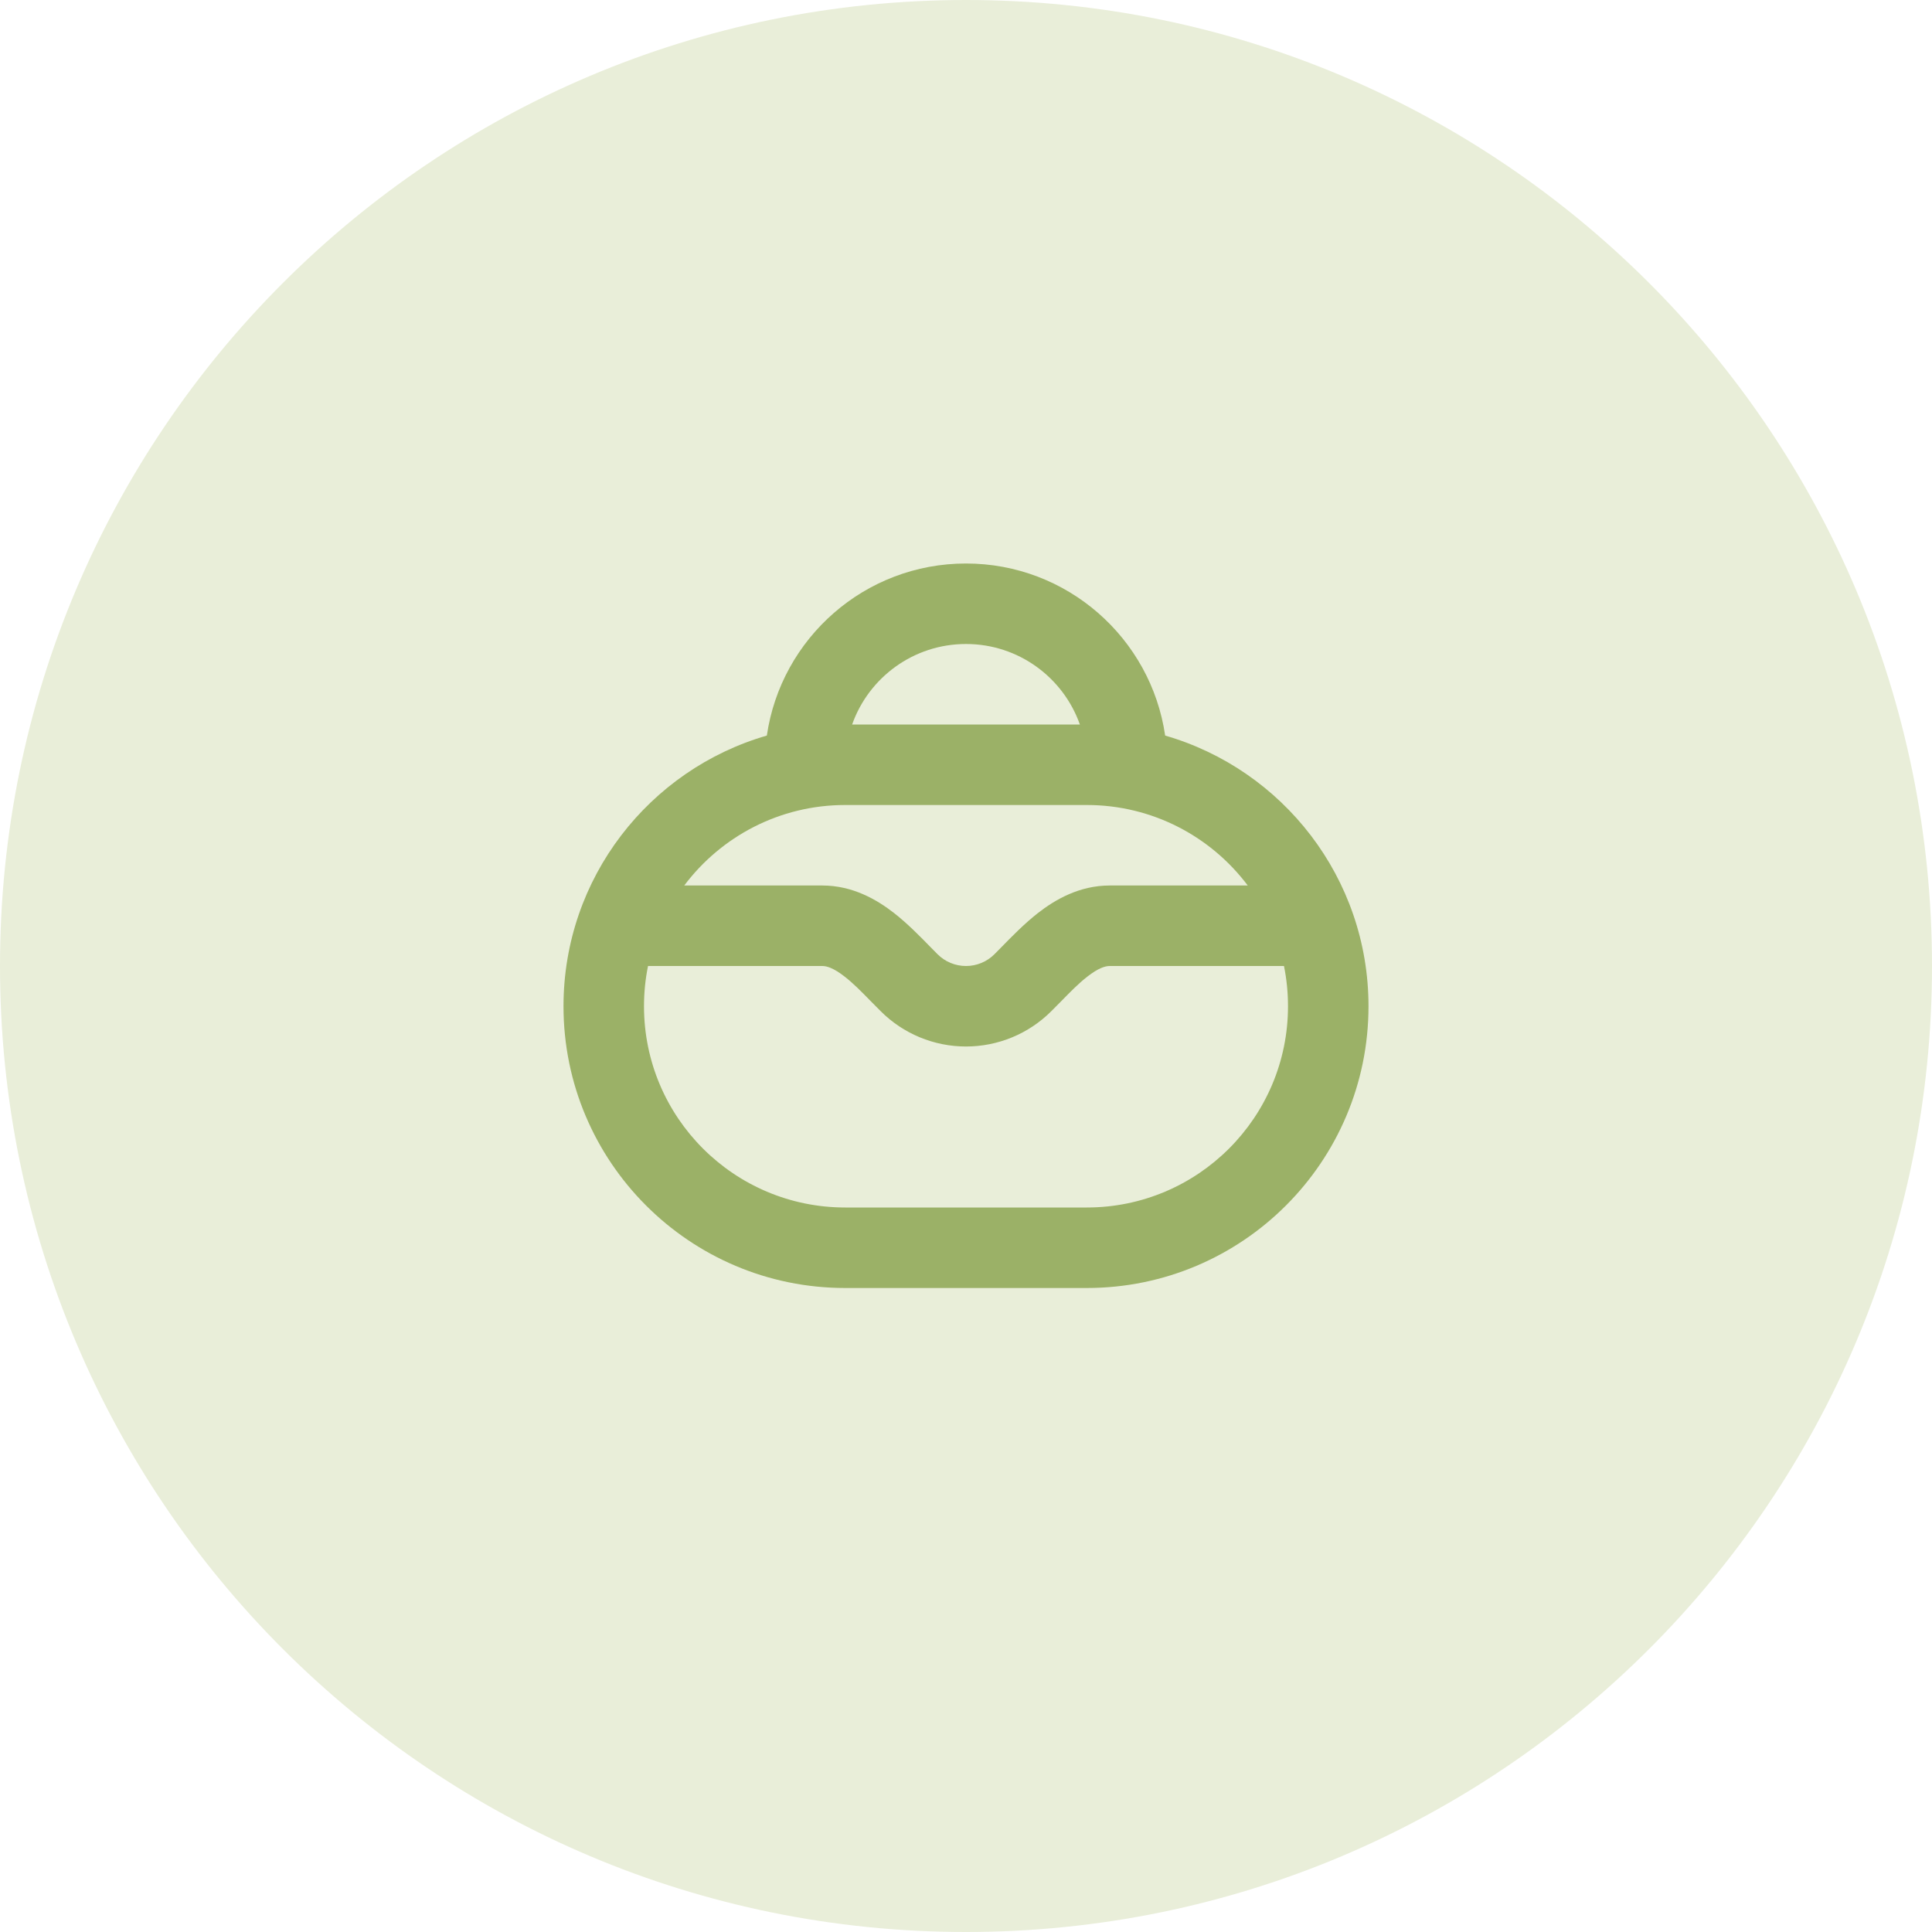
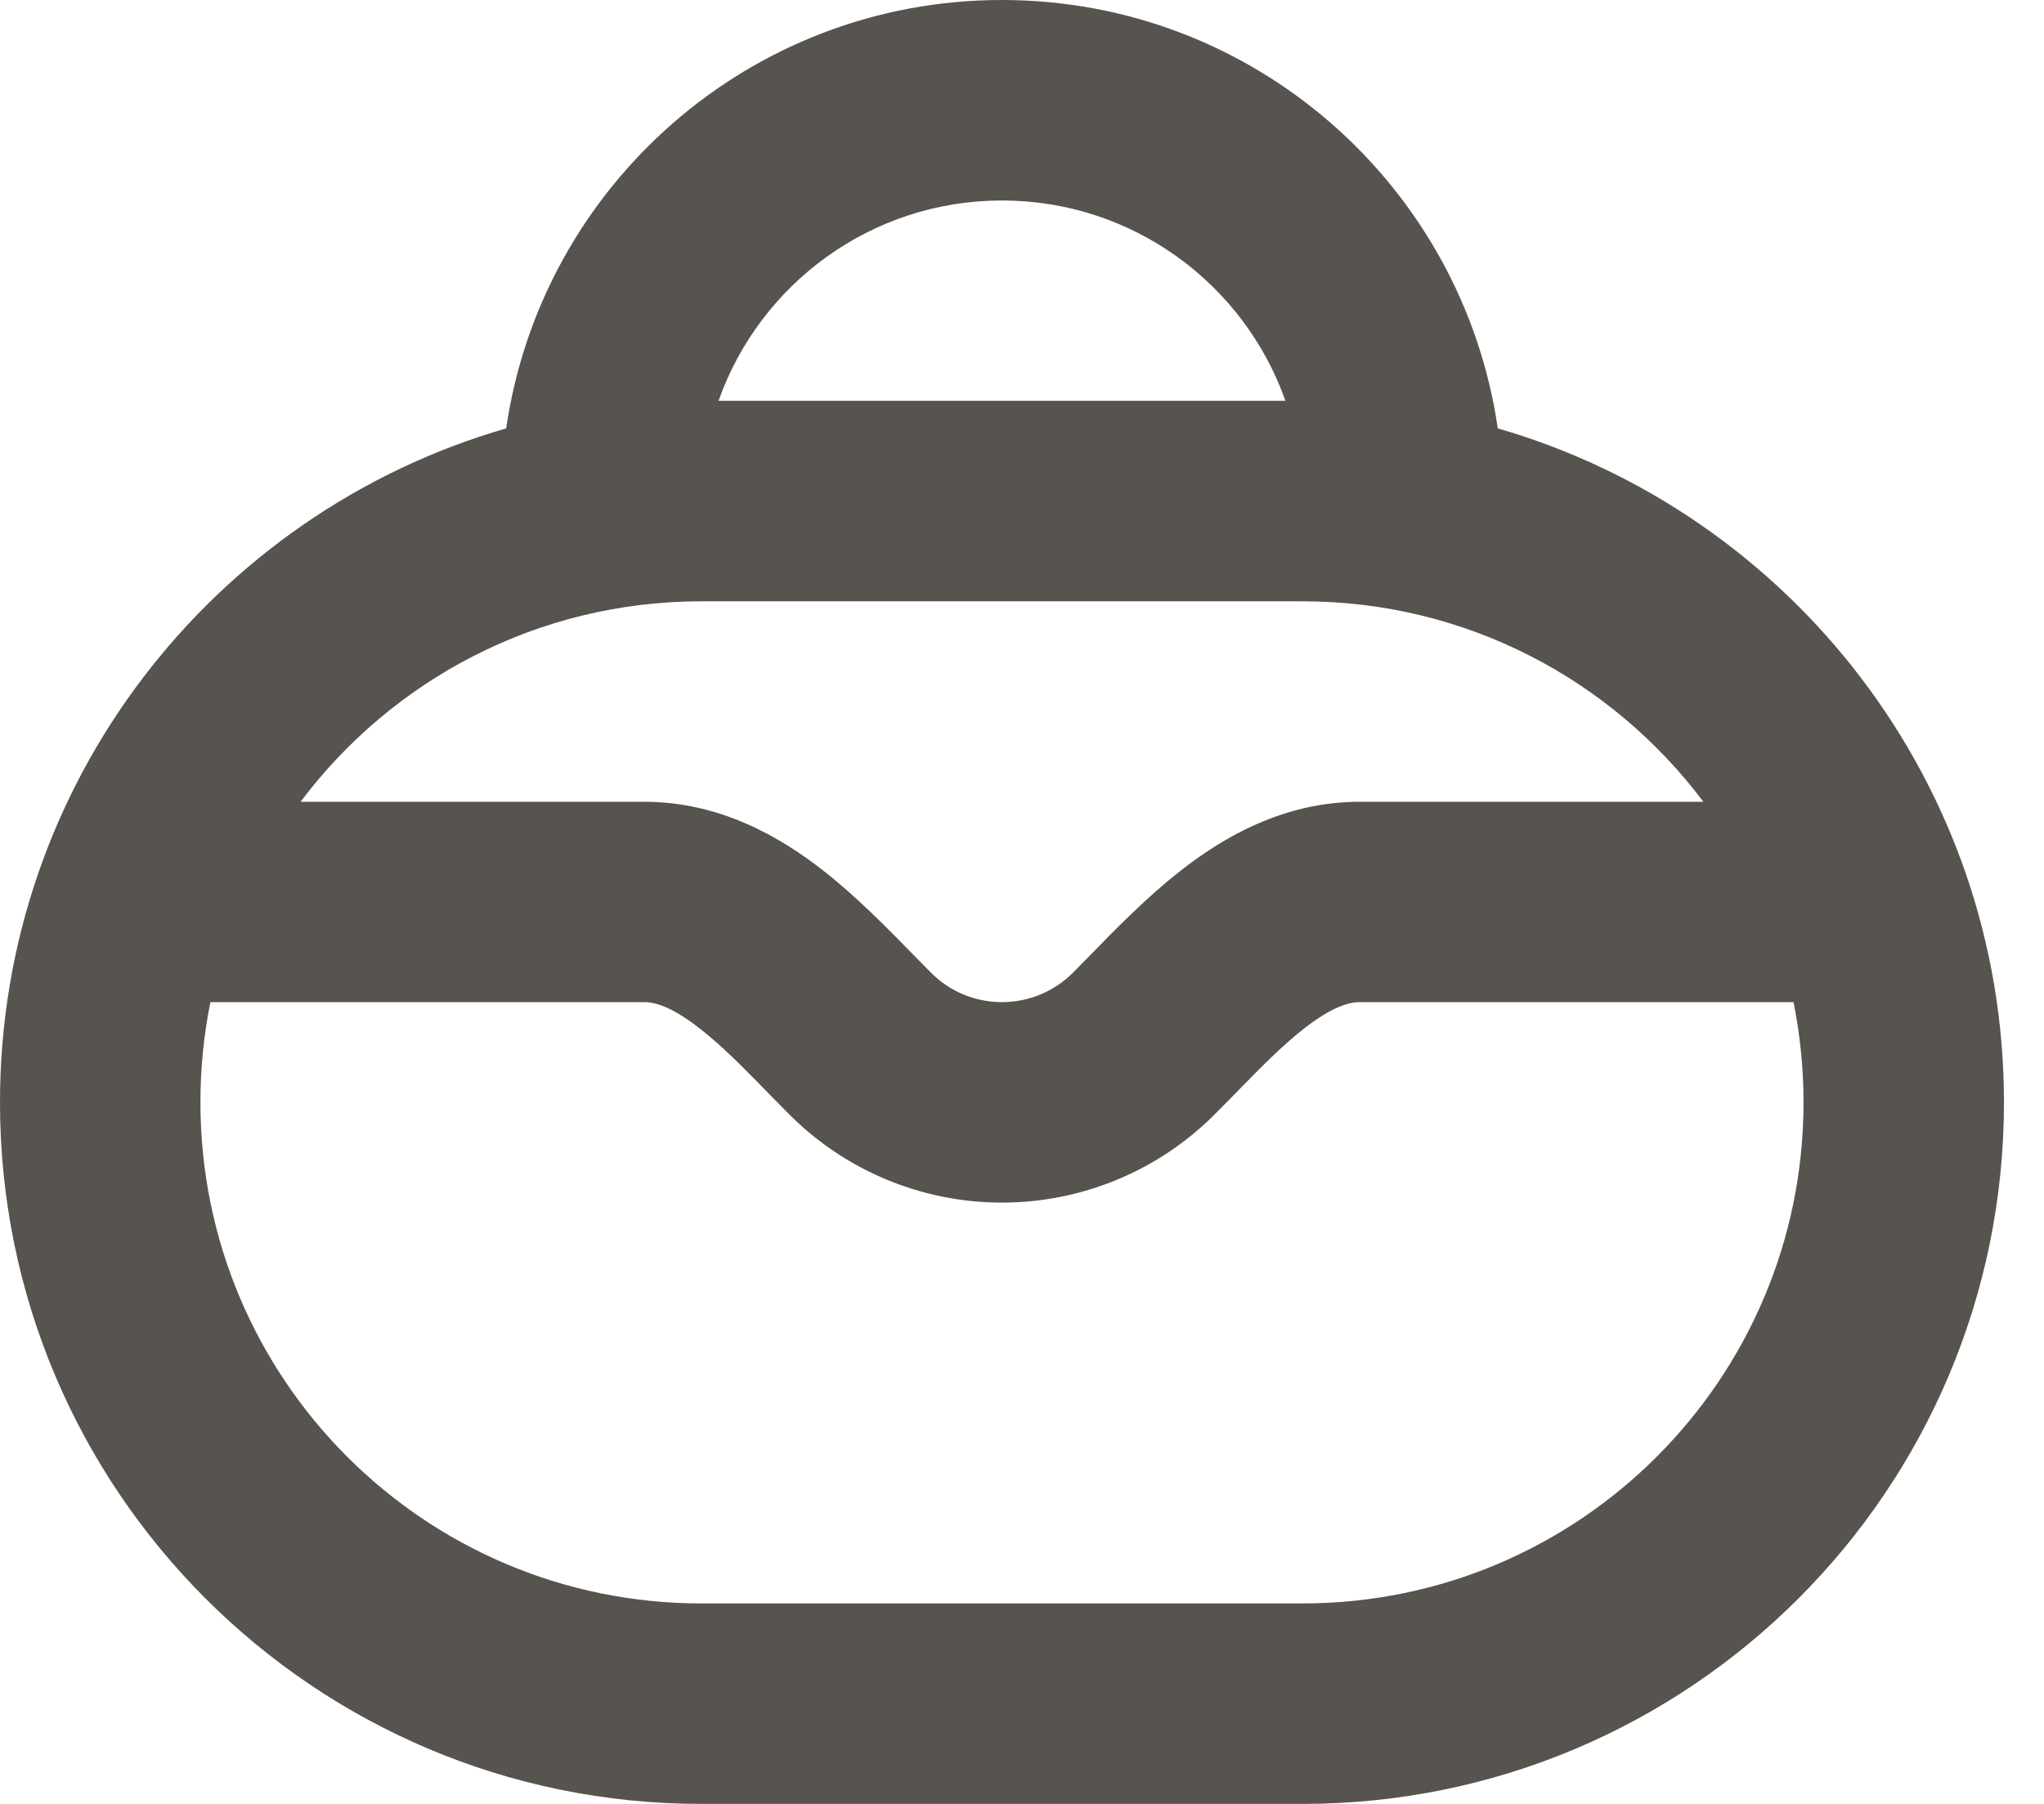
- <svg xmlns="http://www.w3.org/2000/svg" width="48" height="48" viewBox="0 0 48 48" fill="none">
-   <path d="M0 24C0 10.745 10.745 0 24 0C37.255 0 48 10.745 48 24C48 37.255 37.255 48 24 48C10.745 48 0 37.255 0 24Z" fill="#E9EED9" />
-   <path fill-rule="evenodd" clip-rule="evenodd" d="M34 25C34 21.81 31.866 19.118 28.948 18.275C28.596 15.857 26.515 14 24 14C21.485 14 19.404 15.857 19.052 18.275C16.134 19.118 14 21.81 14 25C14 28.866 17.134 32 21 32H27C30.866 32 34 28.866 34 25ZM24 16C25.306 16 26.418 16.835 26.829 18H21.171C21.582 16.835 22.694 16 24 16ZM16.1 24C16.034 24.323 16 24.657 16 25C16 27.761 18.239 30 21 30H27C29.761 30 32 27.761 32 25C32 24.657 31.966 24.323 31.9 24H27.571C27.458 24 27.288 24.05 27.013 24.265C26.794 24.436 26.6 24.635 26.366 24.874C26.289 24.952 26.209 25.034 26.121 25.121C25.559 25.684 24.796 26 24 26C23.204 26 22.441 25.684 21.879 25.121C21.791 25.034 21.711 24.952 21.634 24.874C21.4 24.635 21.206 24.436 20.987 24.265C20.712 24.05 20.542 24 20.429 24H16.1ZM17 22H20.429C21.184 22 21.785 22.35 22.219 22.689C22.553 22.951 22.874 23.28 23.122 23.534C23.184 23.597 23.241 23.655 23.293 23.707C23.48 23.895 23.735 24 24 24C24.265 24 24.52 23.895 24.707 23.707C24.759 23.655 24.816 23.597 24.878 23.534C25.126 23.28 25.447 22.951 25.781 22.689C26.215 22.35 26.816 22 27.571 22H31C30.088 20.786 28.636 20 27 20H21C19.364 20 17.912 20.786 17 22Z" fill="#9BB167" />
+ <svg xmlns="http://www.w3.org/2000/svg" width="17" height="15" viewBox="0 0 17 15" fill="none">
+   <path fill-rule="evenodd" clip-rule="evenodd" d="M16.667 9.167C16.667 6.508 14.888 4.265 12.457 3.562C12.164 1.547 10.429 0 8.333 0C6.237 0 4.503 1.547 4.21 3.562C1.778 4.265 0 6.508 0 9.167C0 12.388 2.612 15 5.833 15H10.833C14.055 15 16.667 12.388 16.667 9.167ZM8.333 1.667C9.422 1.667 10.348 2.362 10.691 3.333H5.976C6.319 2.362 7.245 1.667 8.333 1.667ZM1.75 8.333C1.695 8.603 1.667 8.881 1.667 9.167C1.667 11.468 3.532 13.333 5.833 13.333H10.833C13.134 13.333 15 11.468 15 9.167C15 8.881 14.971 8.603 14.917 8.333H11.309C11.215 8.333 11.073 8.375 10.844 8.554C10.662 8.697 10.5 8.862 10.305 9.061C10.241 9.126 10.174 9.195 10.101 9.268C9.632 9.737 8.996 10 8.333 10C7.67 10 7.034 9.737 6.566 9.268C6.493 9.195 6.426 9.126 6.362 9.061C6.167 8.862 6.005 8.697 5.822 8.554C5.594 8.375 5.452 8.333 5.358 8.333H1.75ZM2.5 6.667H5.358C5.986 6.667 6.488 6.958 6.849 7.241C7.128 7.459 7.395 7.733 7.602 7.945C7.653 7.997 7.701 8.046 7.744 8.089C7.9 8.246 8.112 8.333 8.333 8.333C8.554 8.333 8.766 8.246 8.923 8.089C8.966 8.046 9.013 7.997 9.065 7.945C9.271 7.733 9.539 7.459 9.818 7.241C10.179 6.958 10.68 6.667 11.309 6.667H14.167C13.407 5.655 12.197 5 10.833 5H5.833C4.47 5 3.26 5.655 2.5 6.667Z" fill="#57534E" />
</svg>
